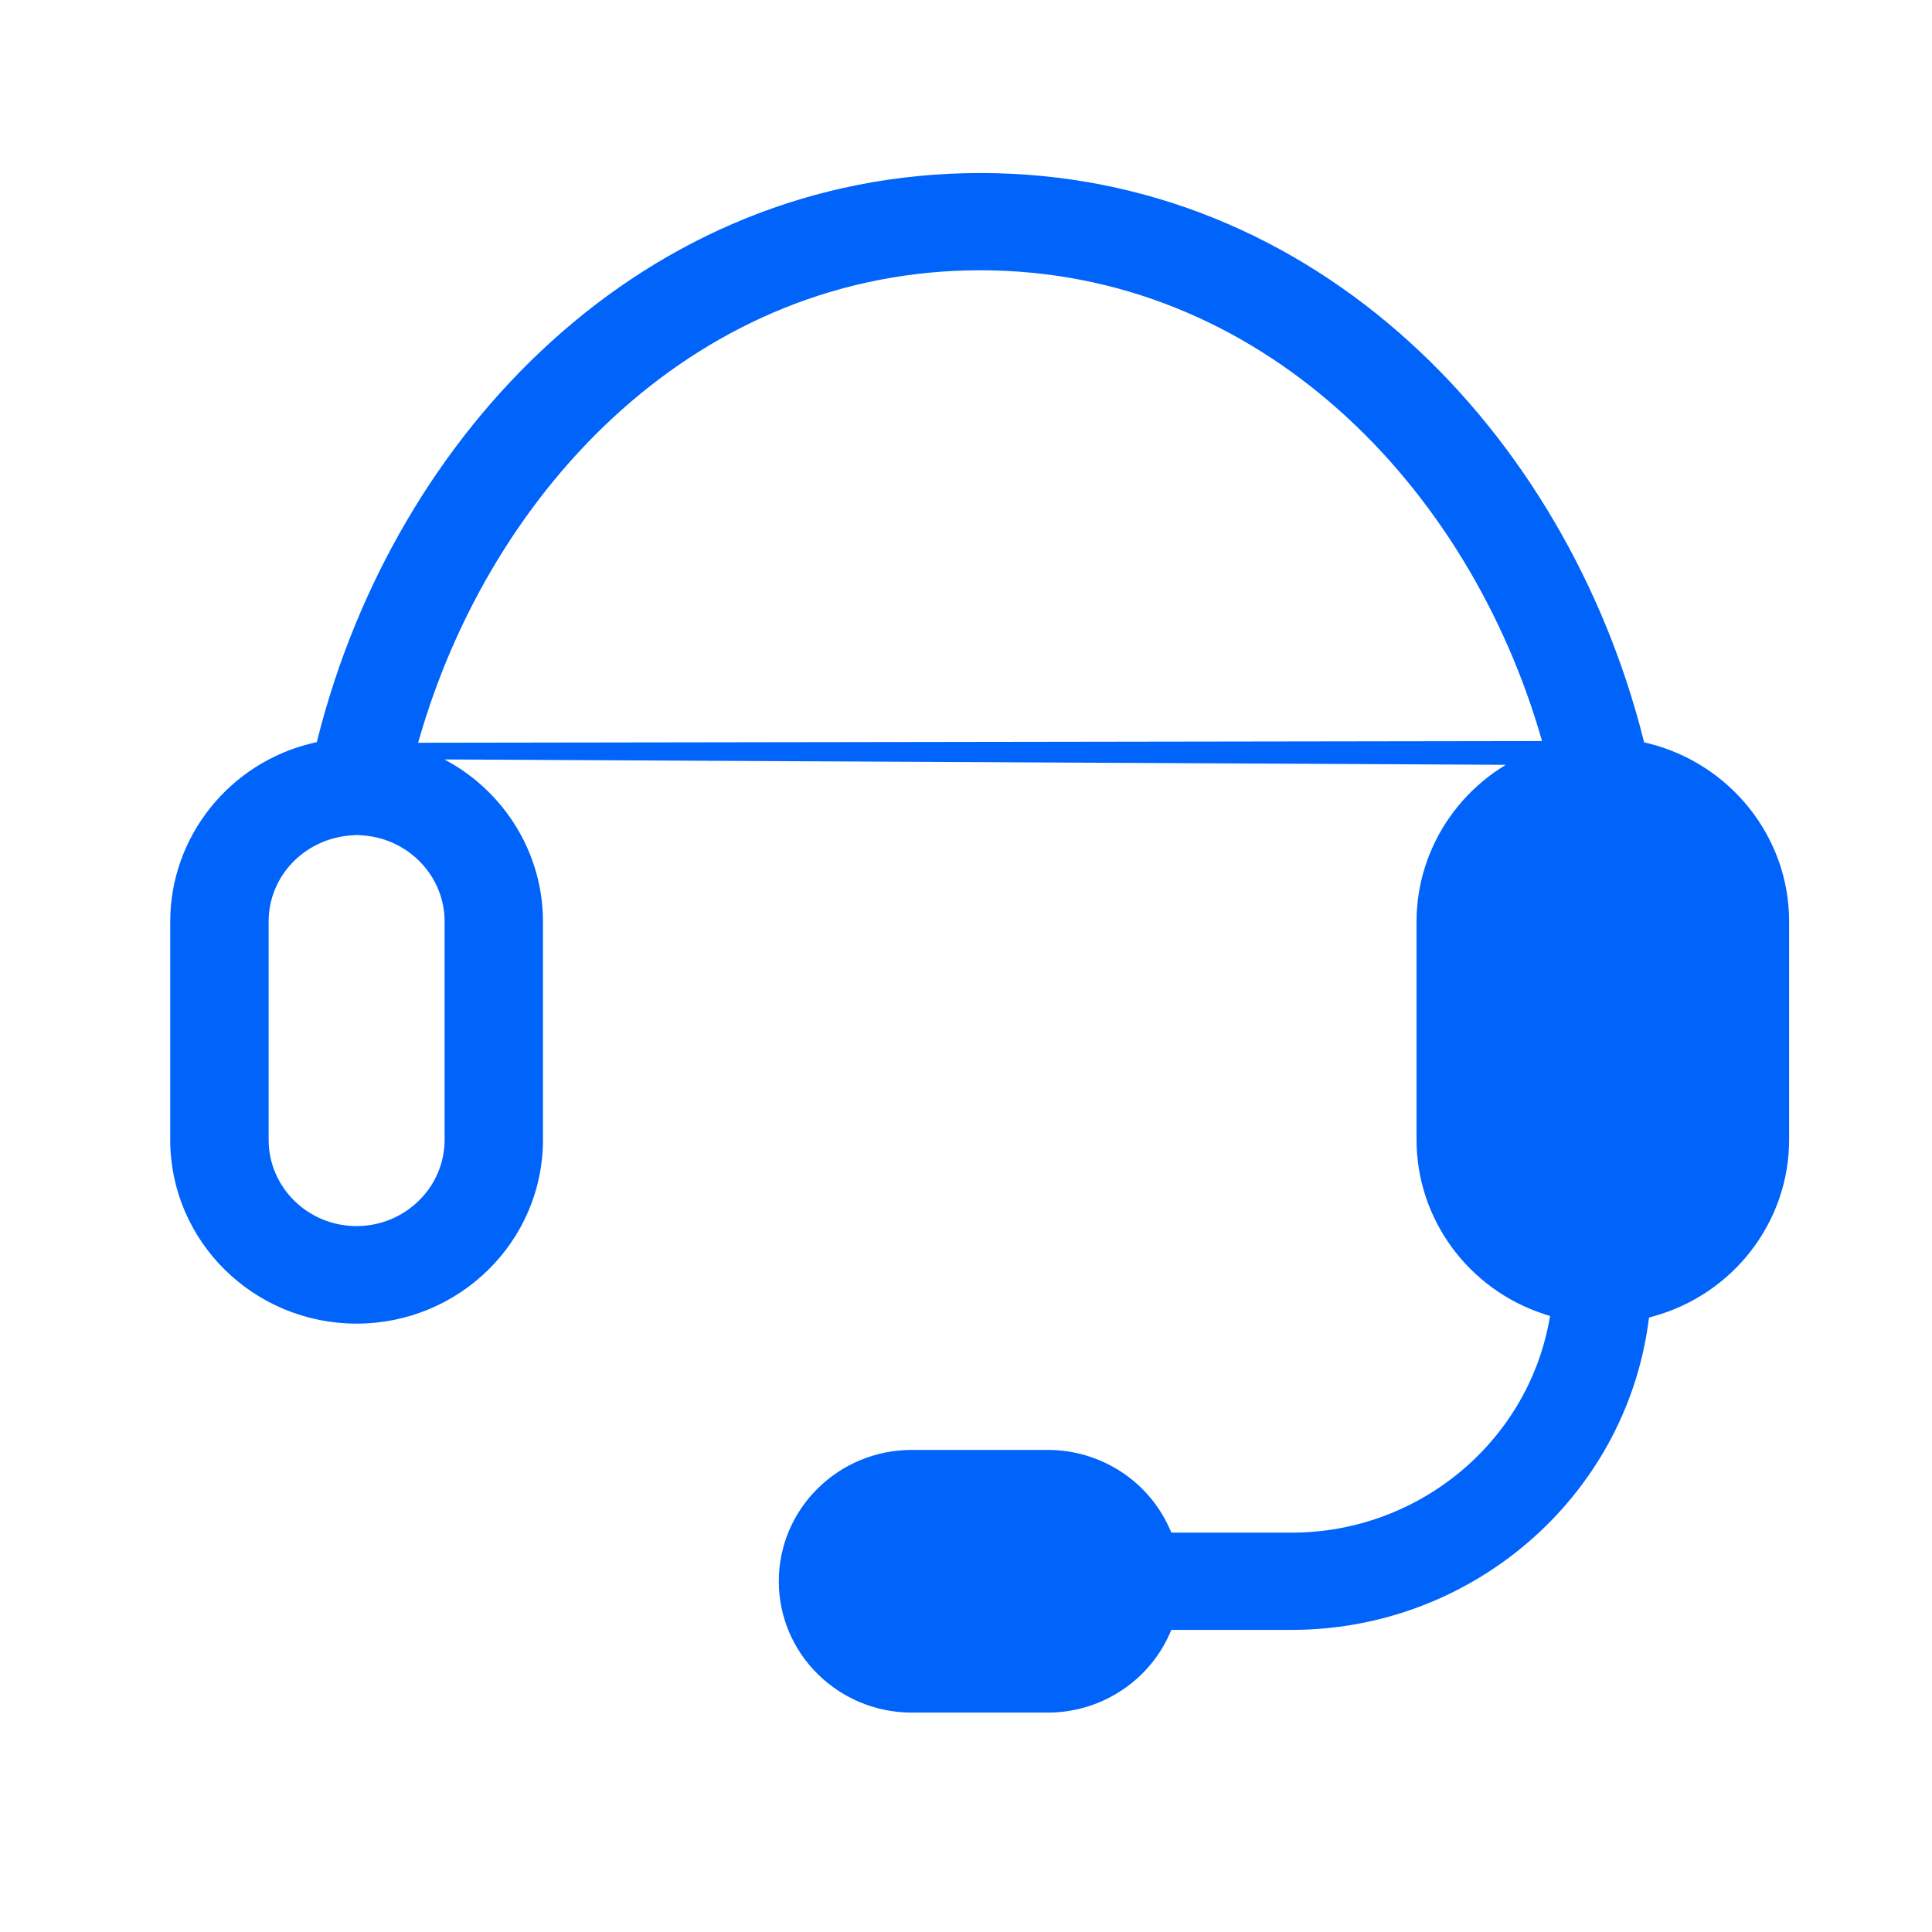
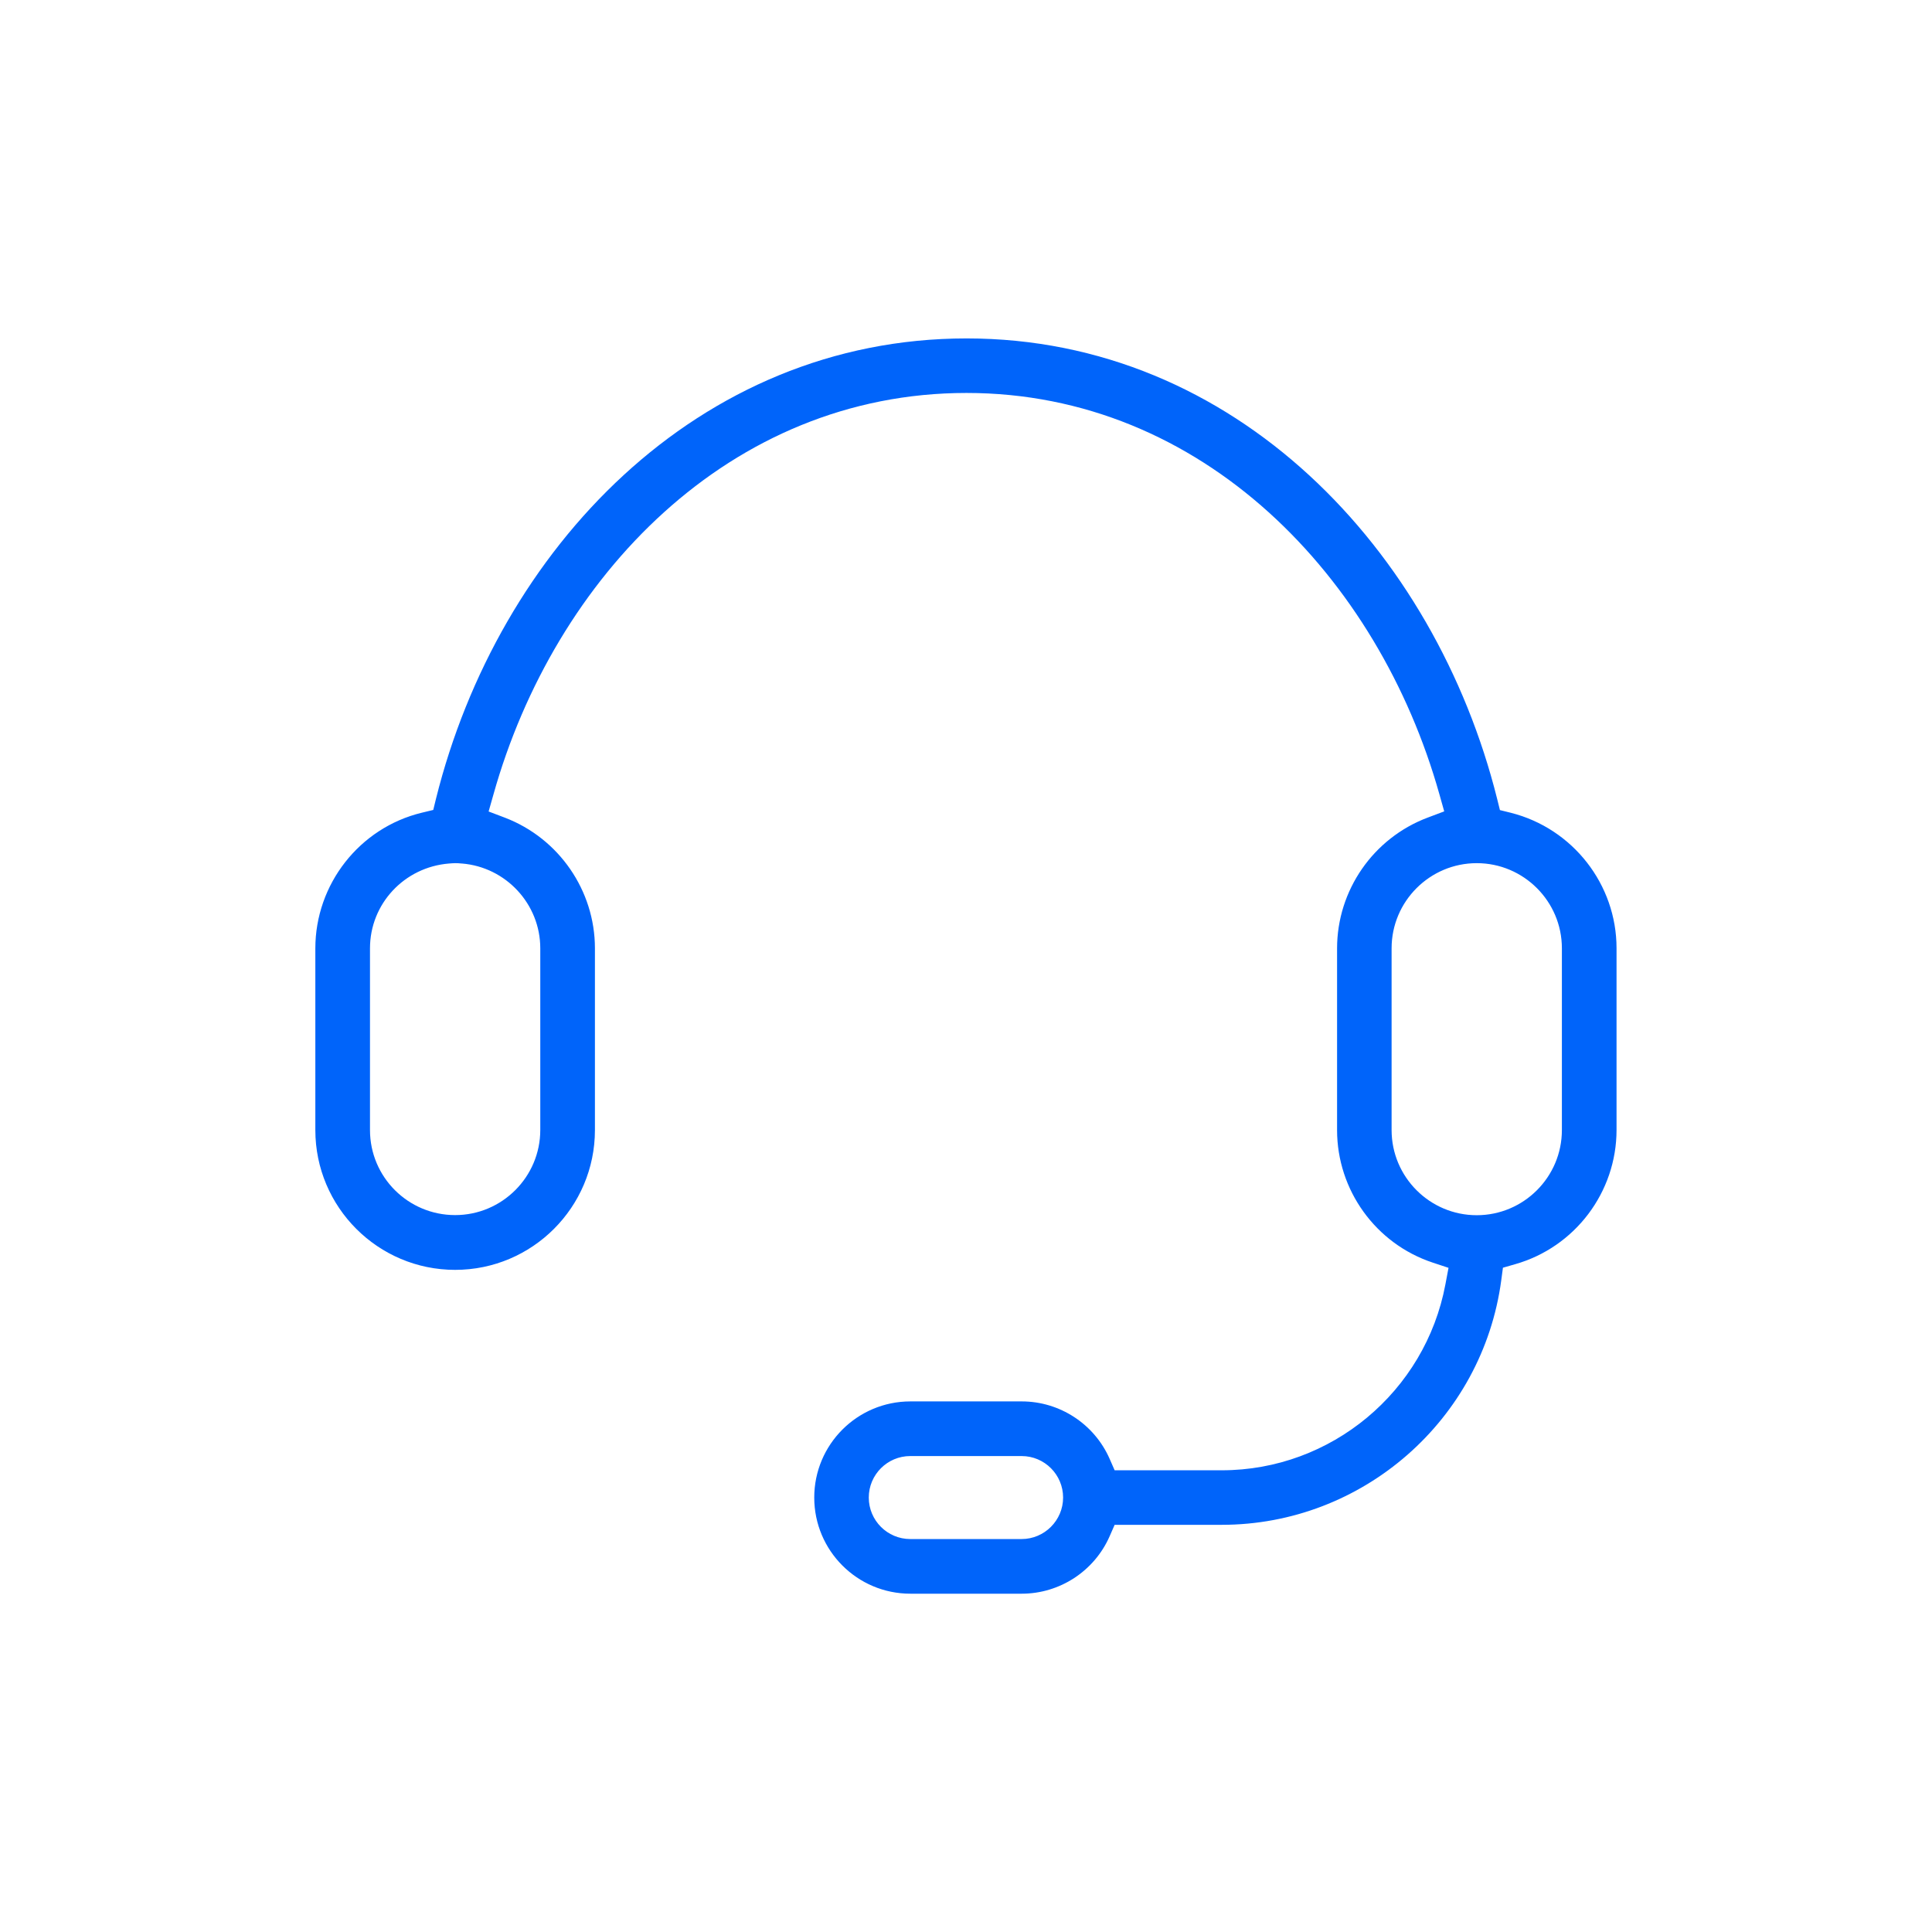
- <svg xmlns="http://www.w3.org/2000/svg" width="33" height="33" viewBox="0 0 33 33" fill="none">
-   <path d="M27.971 12.791L27.934 12.645L27.934 12.644C26.627 7.493 22.422 3.091 16.747 3.091C11.066 3.091 6.868 7.476 5.561 12.637L5.561 12.638L5.524 12.788L5.367 12.825L27.971 12.791ZM27.971 12.791L28.121 12.828L28.122 12.828C29.469 13.164 30.424 14.366 30.424 15.737V19.466C30.424 20.807 29.516 21.988 28.21 22.352C28.21 22.352 28.21 22.352 28.21 22.352L28.044 22.399L28.021 22.569L28.021 22.569C27.623 25.501 25.066 27.704 22.064 27.704H19.92L19.851 27.859L19.851 27.859C19.51 28.622 18.741 29.117 17.896 29.117H15.576C14.397 29.117 13.438 28.175 13.438 27.009C13.438 25.843 14.397 24.901 15.576 24.901H17.896C18.741 24.901 19.51 25.395 19.851 26.159L19.851 26.159L19.92 26.314H22.064C24.278 26.314 26.184 24.747 26.59 22.609L26.59 22.609L26.633 22.387L26.415 22.316L26.415 22.316C25.174 21.911 24.331 20.76 24.331 19.469V15.742C24.331 14.492 25.122 13.37 26.308 12.931L27.971 12.791ZM26.534 12.847L26.308 12.931L5.367 12.825C4.006 13.149 3.043 14.361 3.043 15.742V19.469C3.043 21.128 4.411 22.473 6.091 22.473C7.771 22.473 9.139 21.128 9.139 19.469V15.74C9.139 14.497 8.353 13.377 7.178 12.934L7.178 12.933L6.954 12.85L7.019 12.624L7.019 12.624C8.278 8.203 11.89 4.481 16.745 4.481C21.59 4.481 25.212 8.208 26.469 12.619L26.469 12.619L26.534 12.847ZM6.211 14.135L6.218 14.136H6.226H6.228C7.074 14.206 7.73 14.906 7.73 15.74L7.73 19.466C7.73 20.354 6.995 21.078 6.091 21.078C5.185 21.078 4.453 20.356 4.453 19.469V15.74C4.453 14.901 5.11 14.204 5.974 14.135C5.993 14.134 6.009 14.133 6.024 14.132C6.048 14.13 6.068 14.128 6.091 14.128C6.131 14.128 6.171 14.13 6.211 14.135ZM17.894 27.725H15.574C15.169 27.725 14.845 27.401 14.845 27.009C14.845 26.615 15.171 26.293 15.574 26.293H17.894C18.299 26.293 18.623 26.617 18.623 27.009C18.623 27.401 18.297 27.725 17.894 27.725ZM29.015 19.469C29.015 20.356 28.28 21.08 27.376 21.08C26.47 21.08 25.738 20.354 25.738 19.469V15.74C25.738 14.852 26.473 14.128 27.376 14.128C28.282 14.128 29.015 14.854 29.015 15.74V19.469Z" fill="#0064FA" stroke="#0064FA" stroke-width="0.271" />
+ <svg xmlns="http://www.w3.org/2000/svg" xml:space="preserve" width="16.933mm" height="16.933mm" version="1.1" style="shape-rendering:geometricPrecision; text-rendering:geometricPrecision; image-rendering:optimizeQuality; fill-rule:evenodd; clip-rule:evenodd" viewBox="0 0 16.156 16.156">
+   <defs>
+     <style type="text/css">
+    
+     .fil1 {fill:none}
+     .fil0 {fill:#0064FA}
+    
+   </style>
+   </defs>
+   <g id="Слой_x0020_1">
+     <g id="_2930104020704">
+       <path class="fil0" d="M12.543 6.775l-0.023 -0.093c-0.52,-2.082 -2.191,-3.852 -4.437,-3.852 -2.249,0 -3.917,1.763 -4.437,3.849l-0.023 0.094 -0.095 0.023c-0.522,0.126 -0.891,0.598 -0.891,1.135l0 1.519c0,0.645 0.524,1.169 1.169,1.169 0.645,0 1.169,-0.524 1.169,-1.169l0 -1.52c0,-0.483 -0.301,-0.919 -0.752,-1.092l-0.137 -0.052 0.04 -0.141c0.51,-1.818 1.976,-3.359 3.956,-3.359 1.976,0 3.446,1.543 3.955,3.357l0.04 0.142 -0.138 0.052c-0.455,0.171 -0.758,0.608 -0.758,1.094l0 1.519c0,0.502 0.323,0.95 0.799,1.108l0.133 0.044 -0.026 0.138c-0.168,0.898 -0.956,1.555 -1.87,1.555l-0.896 0 -0.042 -0.096c-0.128,-0.291 -0.417,-0.48 -0.735,-0.48l-0.931 0c-0.444,0 -0.804,0.36 -0.804,0.804 0,0.444 0.36,0.804 0.804,0.804l0.931 0c0.318,0 0.607,-0.189 0.735,-0.48l0.042 -0.096 0.896 0c1.178,0 2.181,-0.878 2.337,-2.045l0.014 -0.105 0.101 -0.029c0.501,-0.142 0.849,-0.602 0.849,-1.123l0 -1.52c0,-0.533 -0.366,-1.001 -0.883,-1.132l-0.093 -0.023zm-8.025 1.155l0 1.519c0,0.393 -0.32,0.712 -0.712,0.712 -0.393,0 -0.712,-0.318 -0.712,-0.711l0 -1.52c0,-0.372 0.287,-0.679 0.661,-0.709 0.017,-0.001 0.034,-0.003 0.051,-0.003 0.018,0 0.036,0.001 0.054,0.003l0.003 0c0.368,0.03 0.655,0.339 0.655,0.709zm4.025 4.94l-0.931 0c-0.192,0 -0.347,-0.156 -0.347,-0.347 0,-0.192 0.156,-0.347 0.347,-0.347l0.931 0c0.192,0 0.347,0.156 0.347,0.347 0,0.191 -0.156,0.347 -0.347,0.347zm4.518 -3.42c0,0.393 -0.32,0.712 -0.712,0.712 -0.393,0 -0.712,-0.32 -0.712,-0.712l0 -1.52c0,-0.393 0.32,-0.712 0.712,-0.712 0.393,0 0.712,0.32 0.712,0.712l0 1.52z" />
+       <rect class="fil1" x="-0" y="-0" width="16.156" height="16.156" />
+     </g>
+   </g>
</svg>
